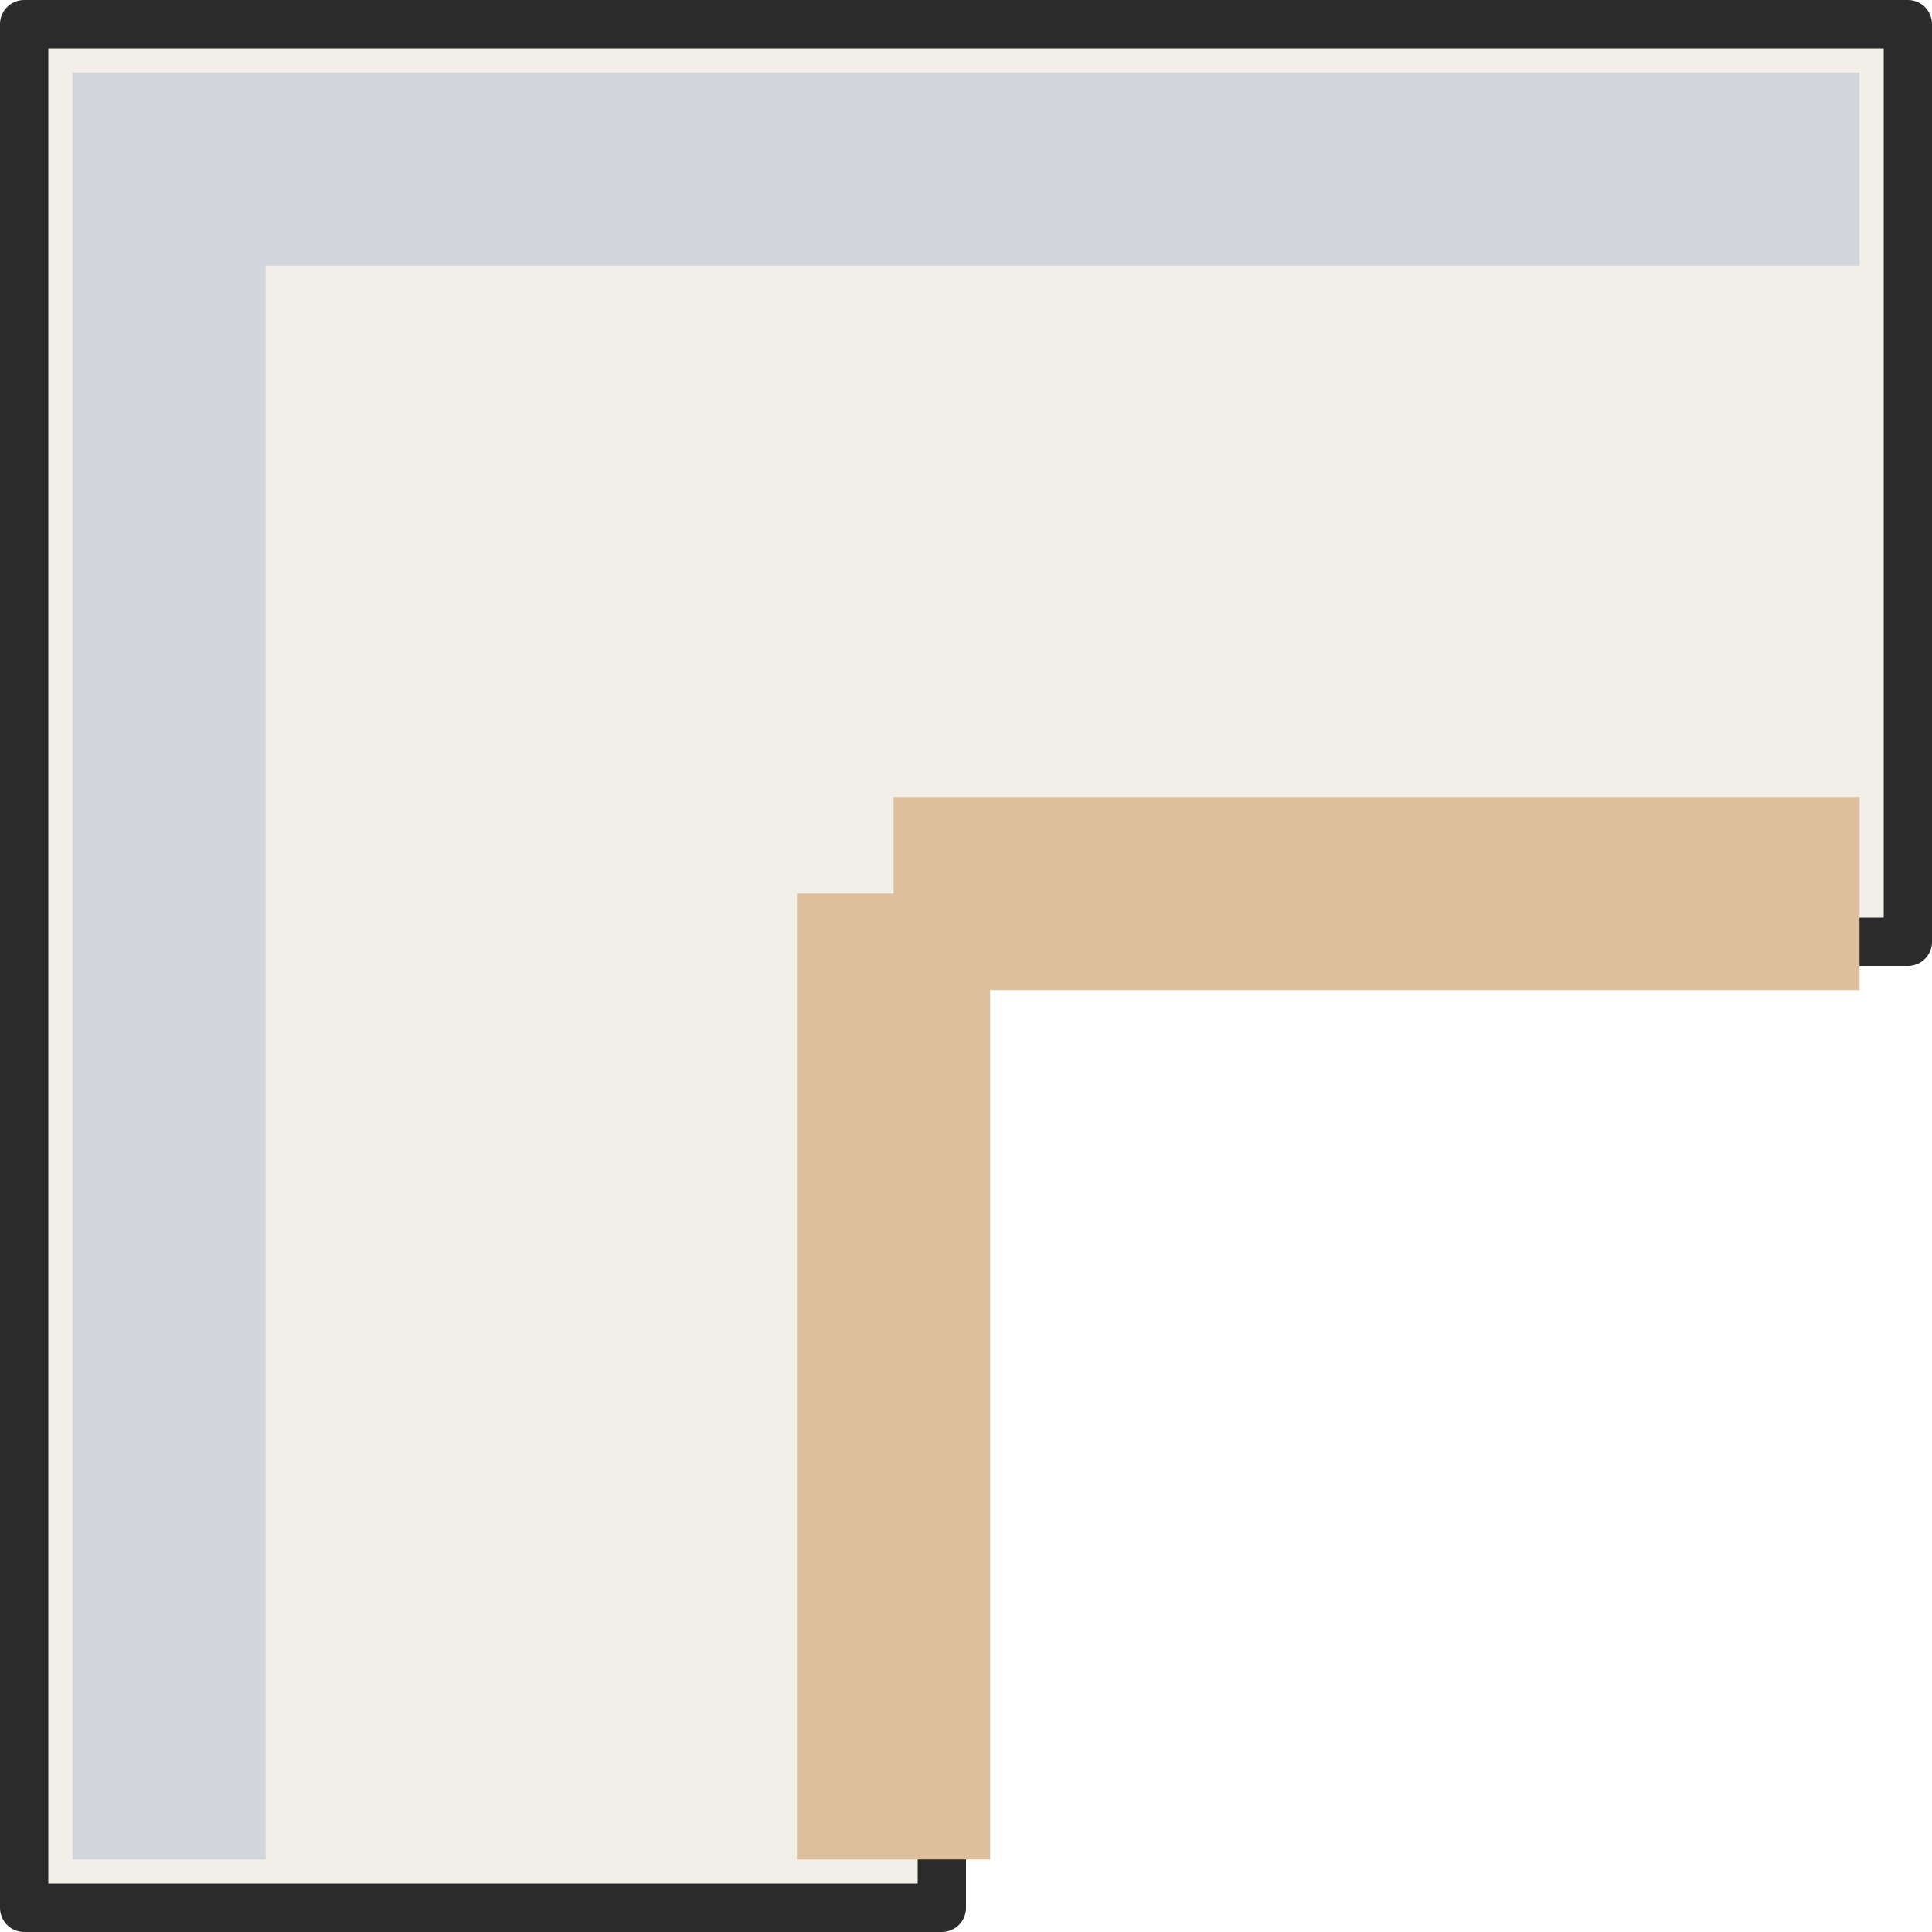
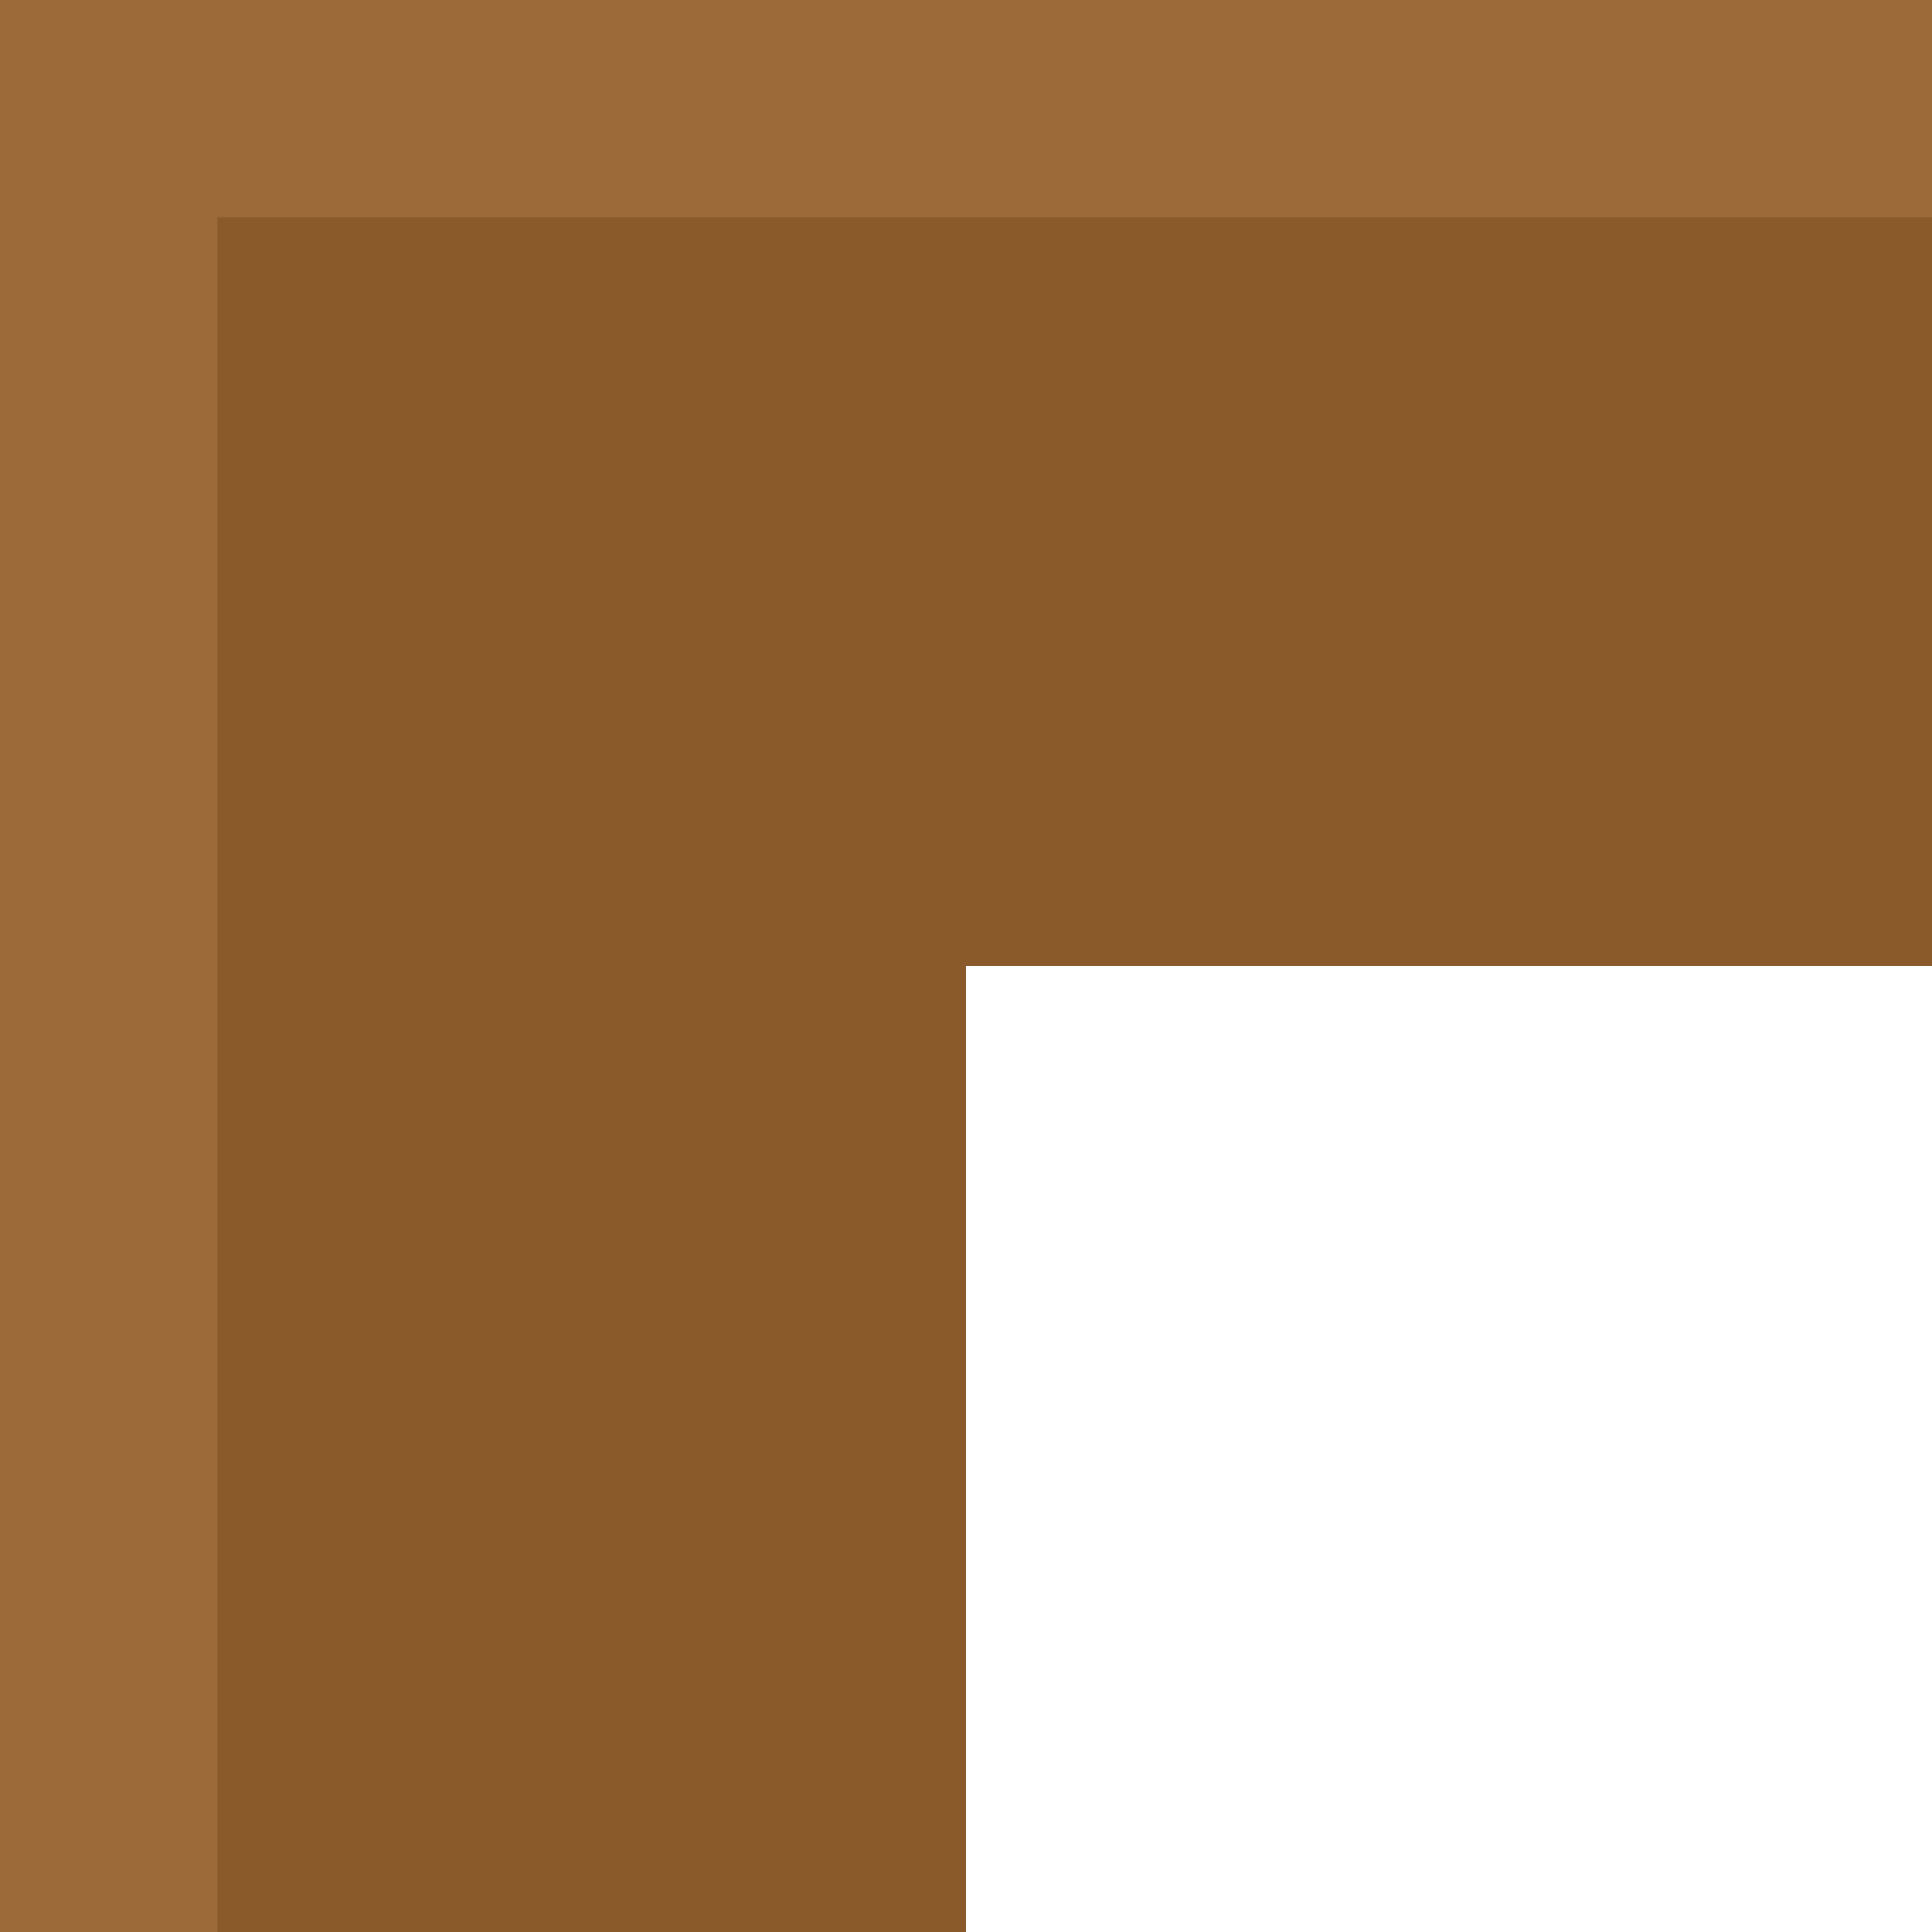
<svg xmlns="http://www.w3.org/2000/svg" viewBox="0 0 80 80">
-   <path d="M1 1 H79 V39 H39 V79 H1 Z" fill="#f1efe8" stroke="#2b2b2b" stroke-width="2" stroke-linejoin="round" />
-   <path d="M3 3 H77 V11 H11 V77 H3 Z" fill="#d2d5d9" />
-   <path d="M37 37 H77 M37 37 V77" fill="none" stroke="#dfc09e" stroke-width="8" />
+   <path d="M0,0 H80 V40 H40 V80 H0 Z" fill="#8a5a2b" />
+   <rect width="80" height="9" fill="#9c6a38" />
+   <rect width="9" height="80" fill="#9c6a38" />
</svg>
